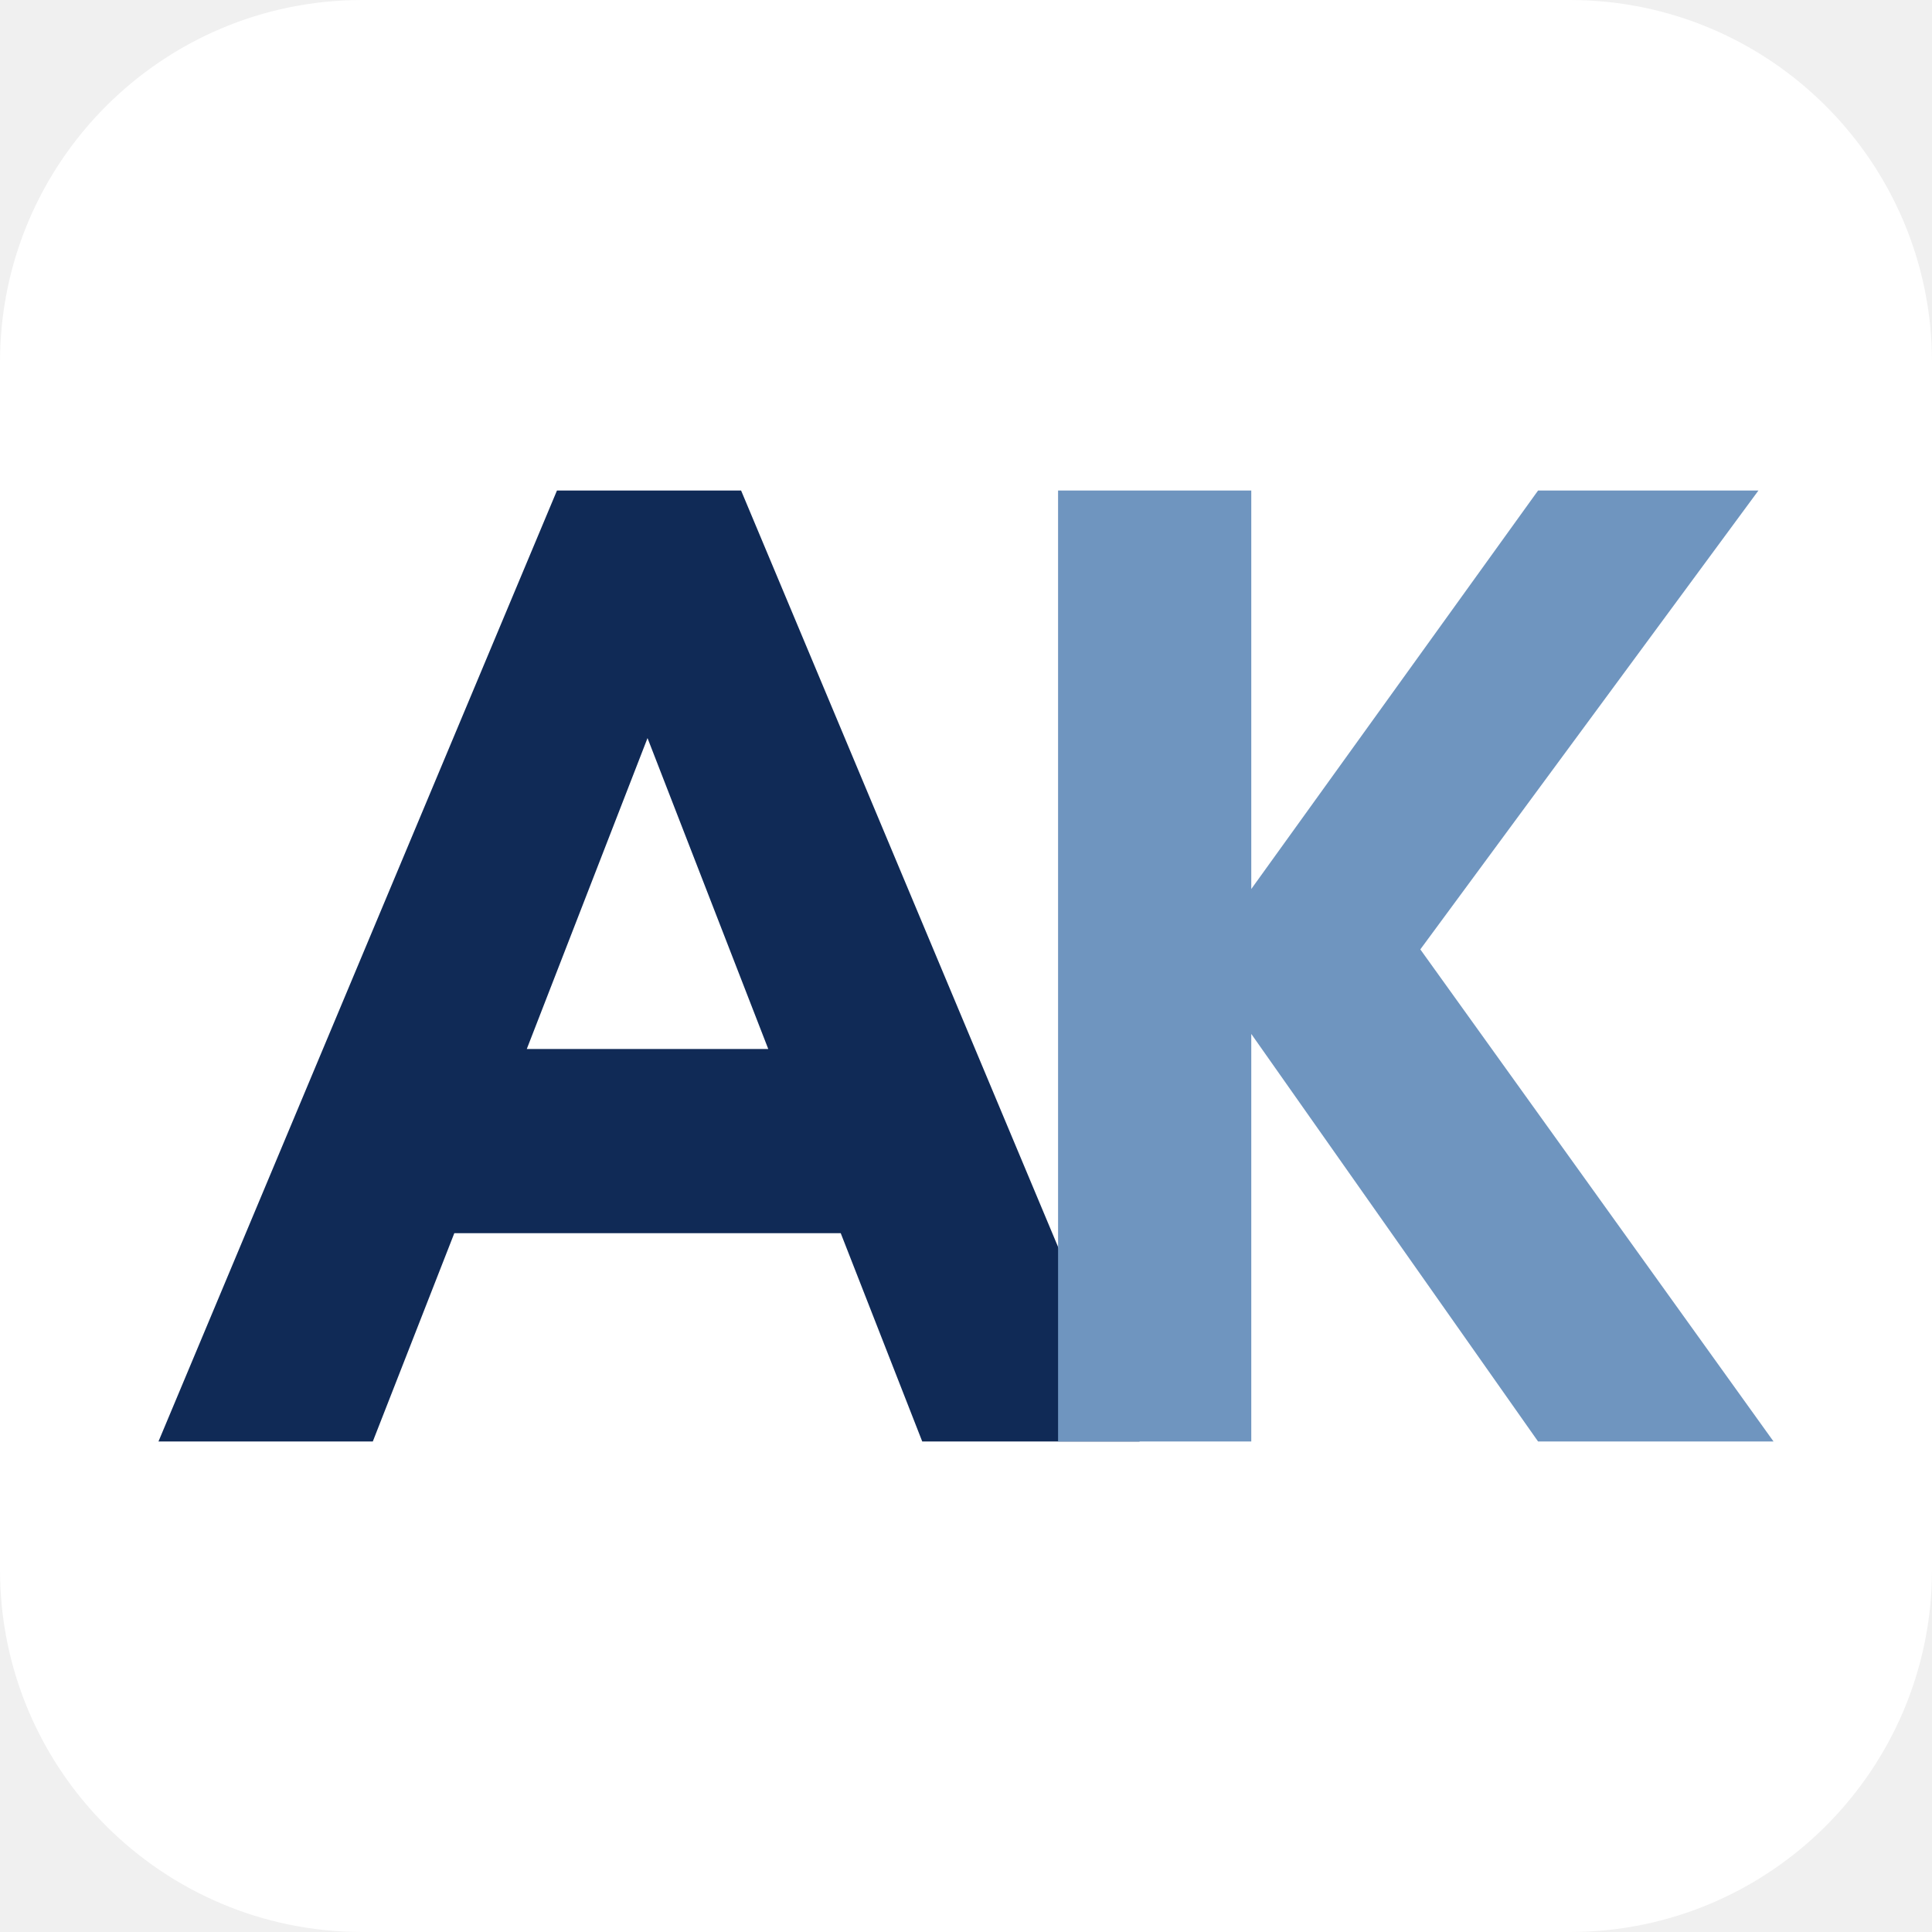
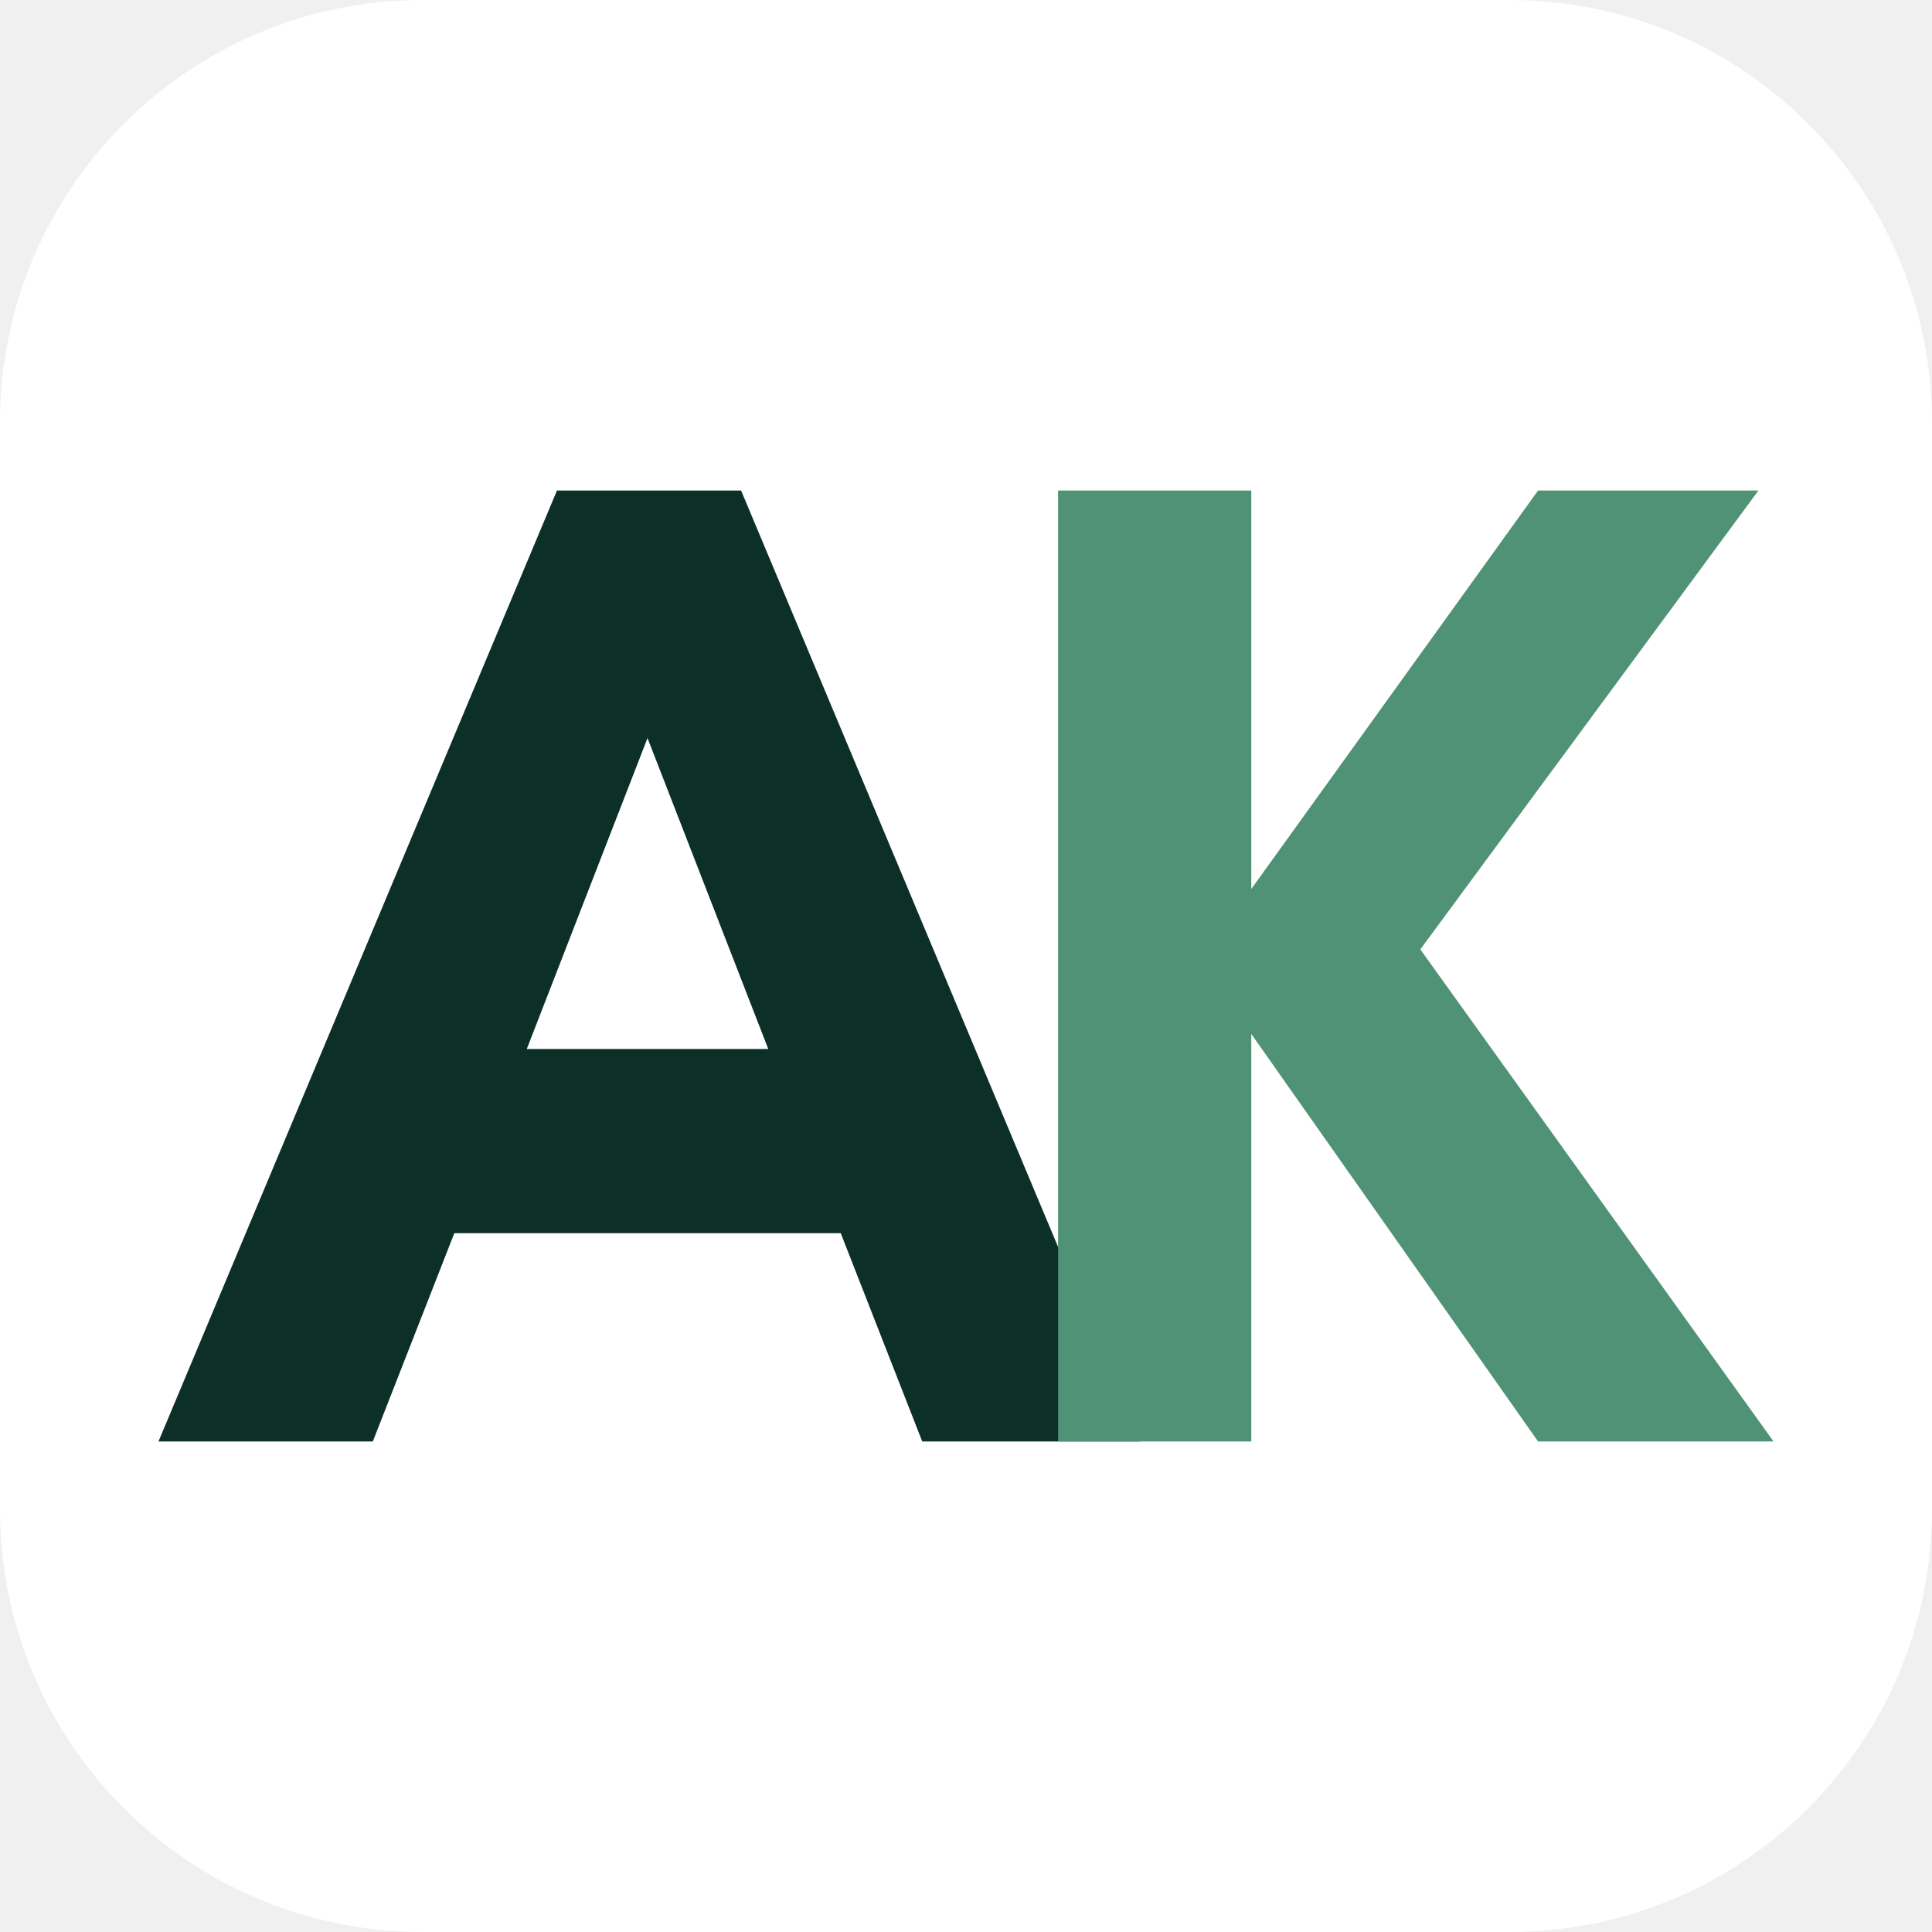
<svg xmlns="http://www.w3.org/2000/svg" viewBox="0 0 64 64" role="img" aria-label="AK favicon">
-   <rect width="64" height="64" rx="12" fill="#ffffff" />
+   <rect width="64" height="64" rx="14" fill="#ffffff" />
  <g transform="translate(-2.75 .25)">
-     <path d="M8 47.5 21.2 16h6.1l13.2 31.5h-7.2l-2.7-6.9H17.8l-2.7 6.9H8Zm12.2-13h8l-4-10.3-4 10.3Z" fill="#102a56" />
-     <path d="M37.8 16h6.4v13.2L53.7 16H61L49.8 31.2 61.5 47.5h-7.8L44.2 34v13.5h-6.4V16Z" fill="#6f95bf" />
+     <path d="M8 47.5 21.2 16h6.1l13.2 31.5h-7.2l-2.7-6.9H17.8l-2.7 6.9H8Zm12.2-13h8l-4-10.3-4 10.3Z" fill="#0c3027" />
+     <path d="M37.8 16h6.4v13.2L53.7 16H61L49.8 31.2 61.5 47.5h-7.8L44.2 34v13.5h-6.4V16Z" fill="#4f9275" />
  </g>
</svg>
